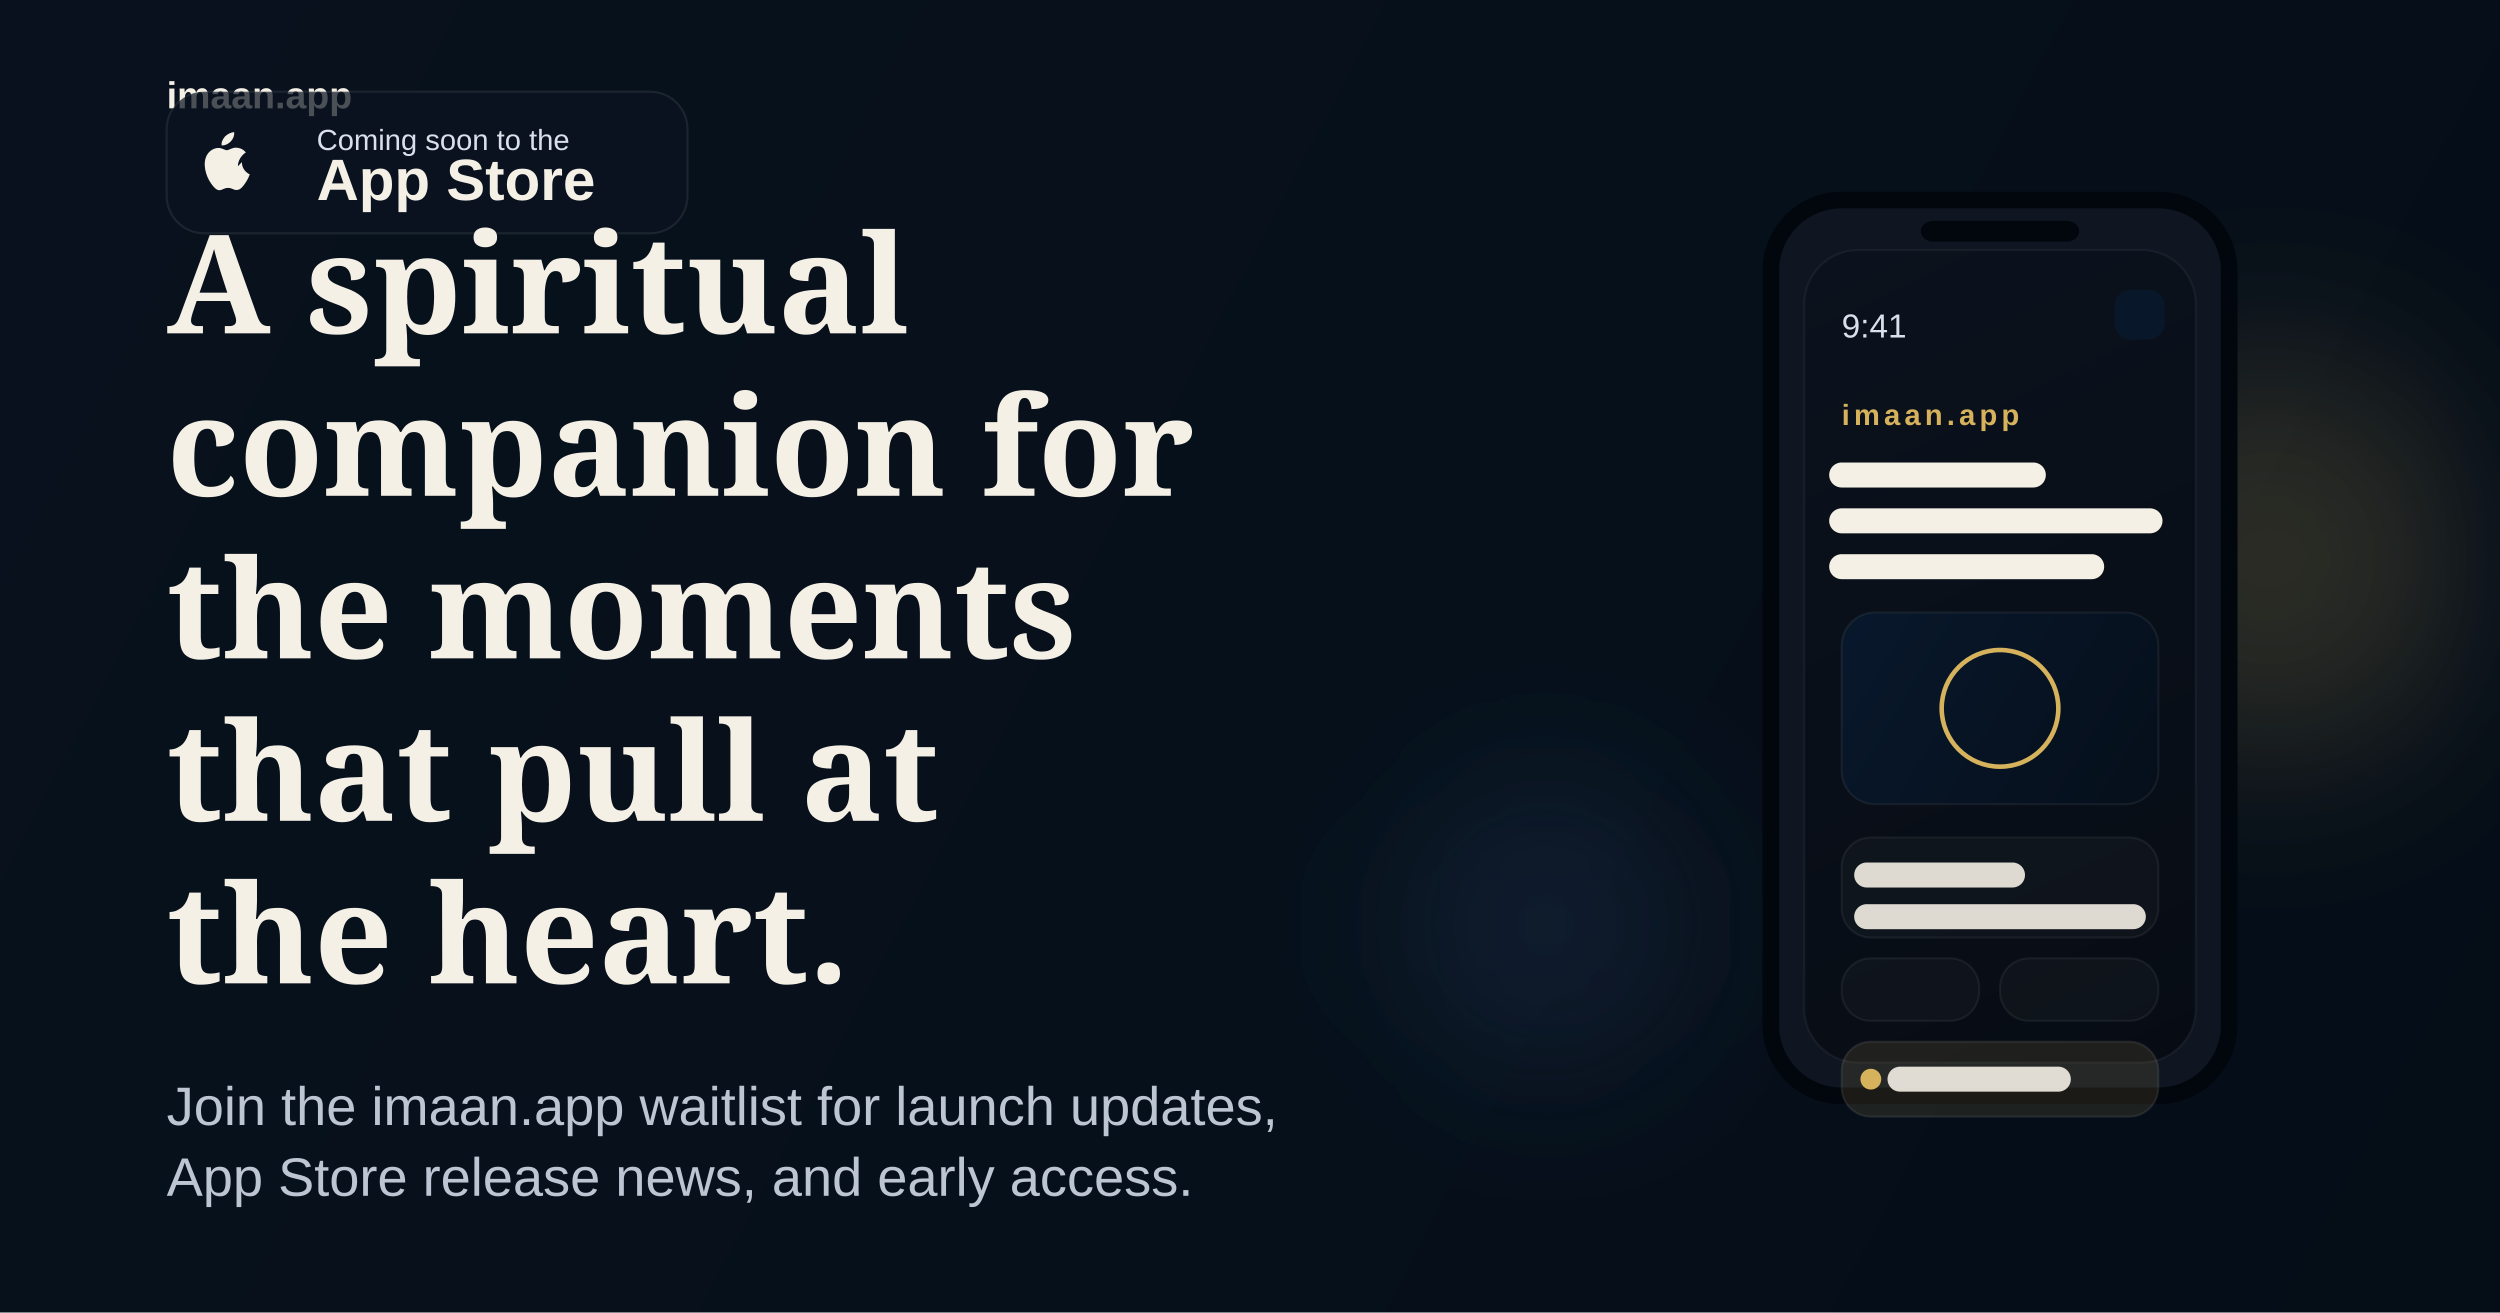
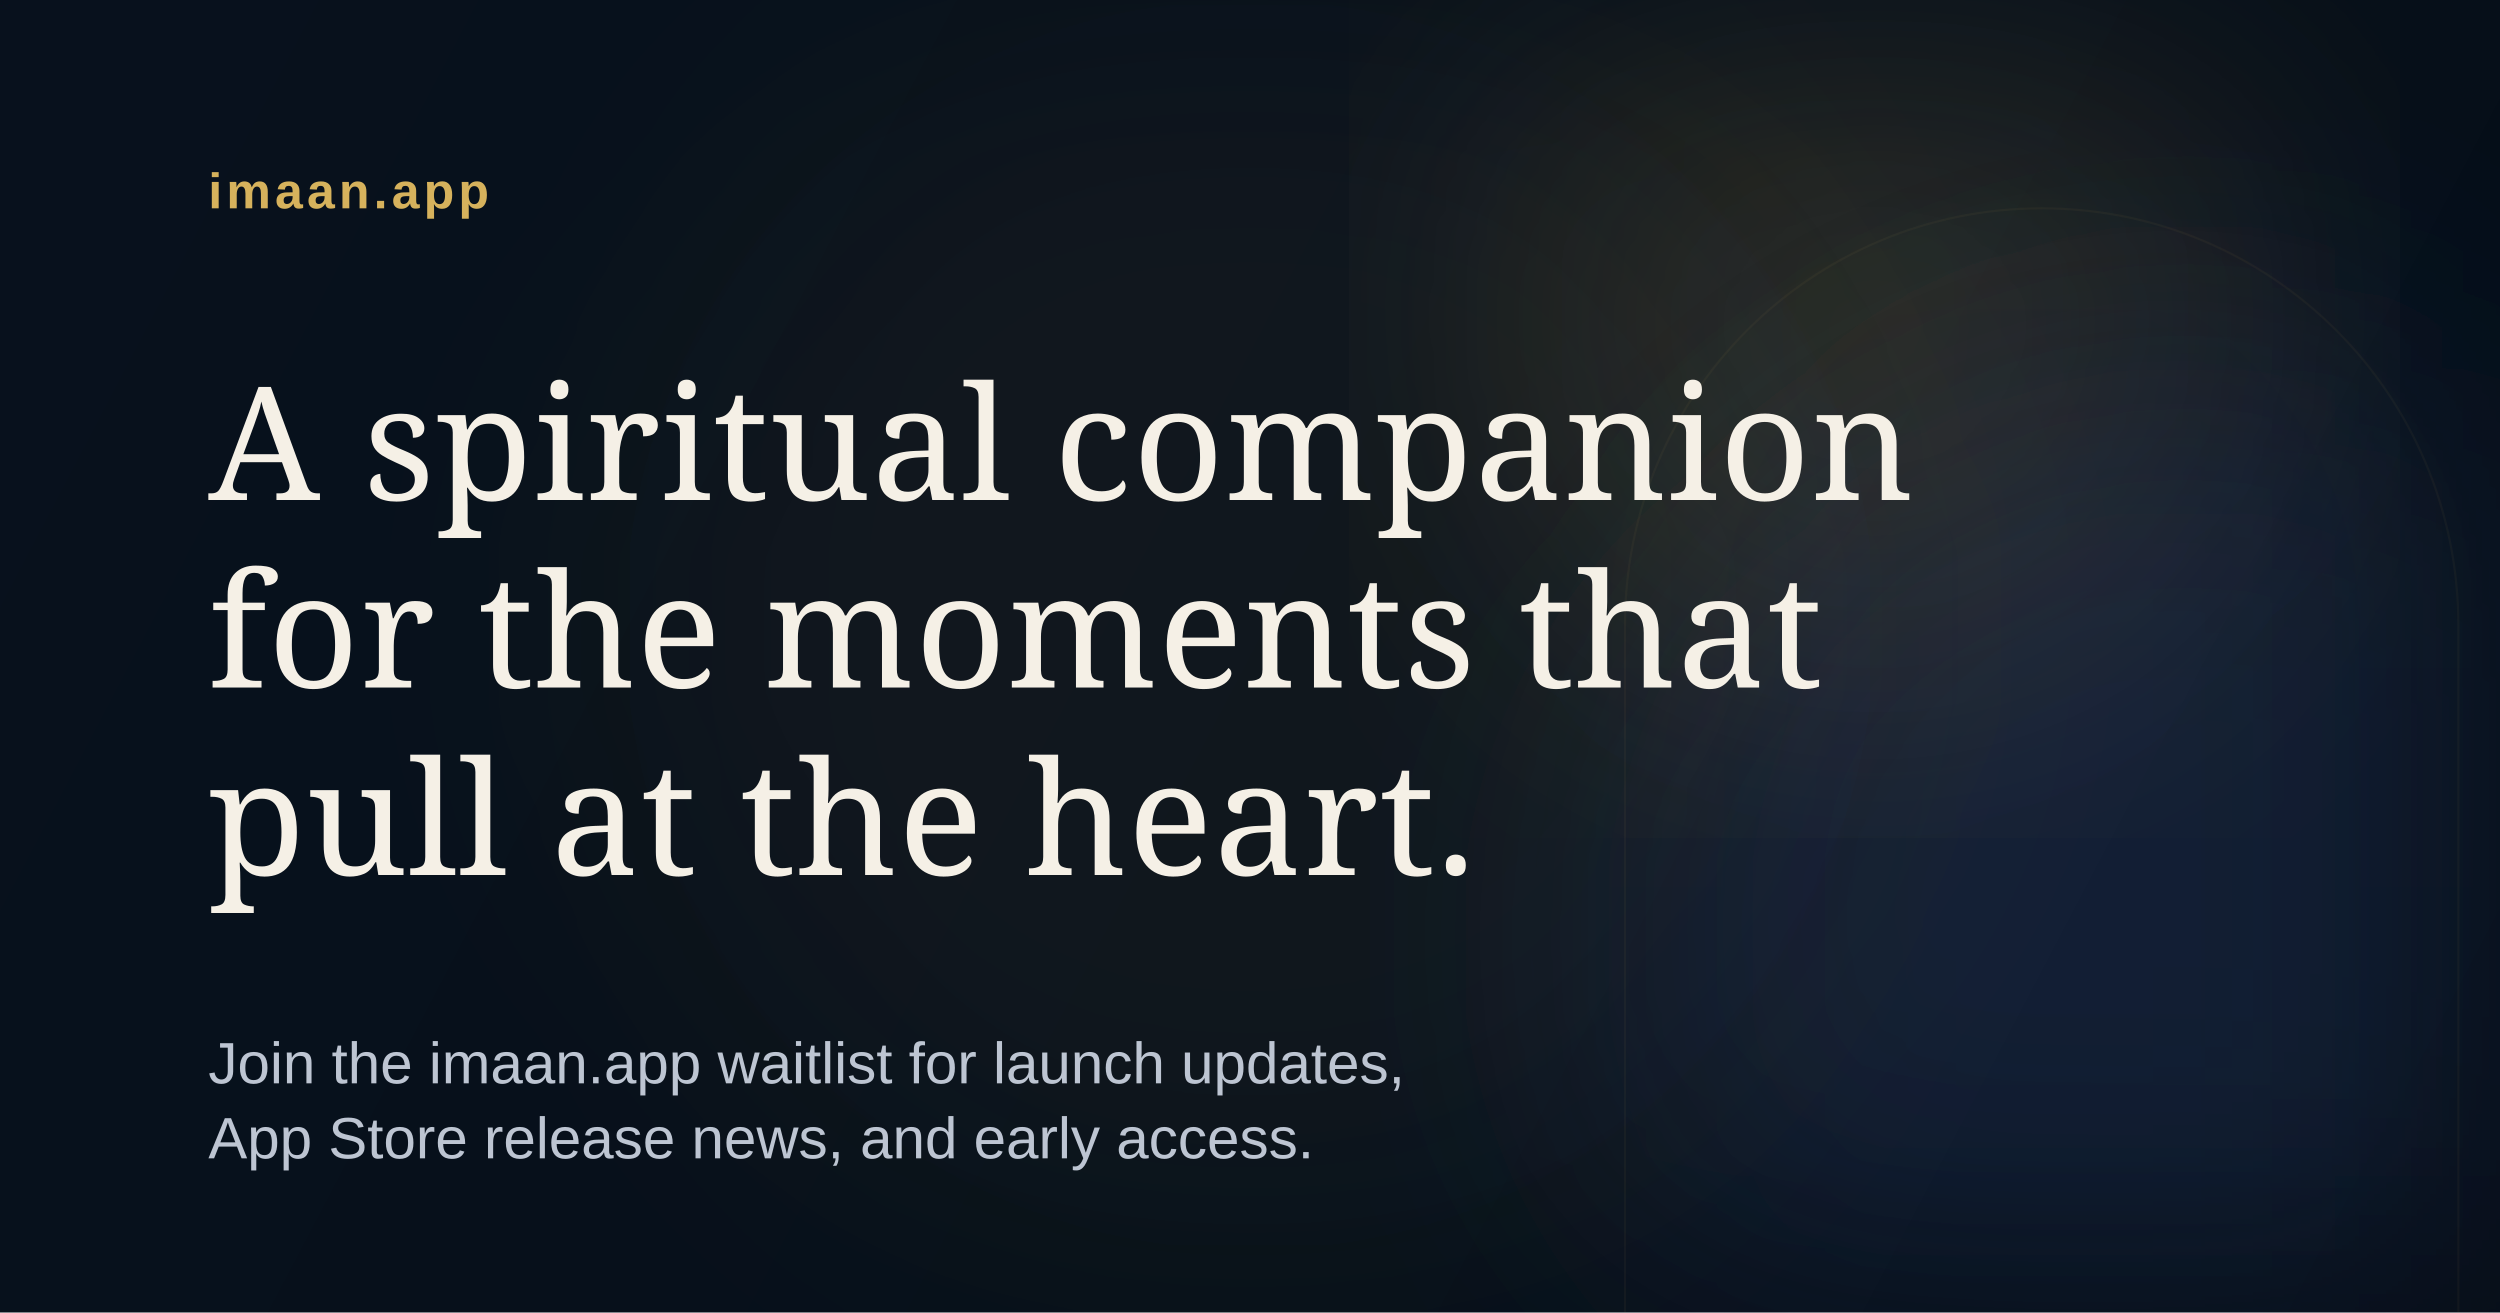
<svg xmlns="http://www.w3.org/2000/svg" width="1200" height="630" viewBox="0 0 1200 630" fill="none">
  <defs>
    <linearGradient id="bg" x1="0" y1="0" x2="1200" y2="630" gradientUnits="userSpaceOnUse">
      <stop stop-color="#08111D" />
-       <stop offset="0.58" stop-color="#06101A" />
+       <stop offset="0.6" stop-color="#06101A" />
      <stop offset="1" stop-color="#050D17" />
    </linearGradient>
-     <linearGradient id="phoneBg" x1="16" y1="24" x2="204" y2="414" gradientUnits="userSpaceOnUse">
-       <stop stop-color="#0B121D" />
-       <stop offset="1" stop-color="#070C14" />
+     <filter id="glow" x="-20%" y="-20%" width="140%" height="140%">
+       <feGaussianBlur stdDeviation="80" />
+     </filter>
+     <filter id="softGlow" x="-20%" y="-20%" width="140%" height="140%">
+       <feGaussianBlur stdDeviation="30" />
+     </filter>
+     <linearGradient id="archGrad" x1="850" y1="250" x2="850" y2="630" gradientUnits="userSpaceOnUse">
+       <stop stop-color="rgba(214,178,92,0.15)" />
+       <stop offset="1" stop-color="rgba(214,178,92,0)" />
    </linearGradient>
-     <linearGradient id="cardBg" x1="34" y1="198" x2="186" y2="290" gradientUnits="userSpaceOnUse">
-       <stop stop-color="#08182C" />
-       <stop offset="1" stop-color="#060F1B" />
-     </linearGradient>
-     <filter id="blur" x="-120" y="-120" width="1440" height="870" filterUnits="userSpaceOnUse">
-       <feGaussianBlur stdDeviation="40" />
-     </filter>
  </defs>
  <rect width="1200" height="630" fill="url(#bg)" />
-   <circle cx="1090" cy="268" r="96" fill="rgba(214,178,92,0.18)" filter="url(#blur)" />
-   <circle cx="742" cy="444" r="72" fill="rgba(67,101,168,0.16)" filter="url(#blur)" />
-   <text x="80" y="52" fill="#F5F0E6" font-size="18" font-family="Arial, sans-serif" font-weight="700">imaan.app</text>
-   <g transform="translate(80 44)">
-     <rect width="250" height="68" rx="18" fill="rgba(10,18,31,0.72)" stroke="rgba(255,255,255,0.08)" />
-     <path d="M36.1 33.8c0 4.4 3.8 5.9 3.8 5.9-.1.1-.7 2.1-2.1 4.1-1.2 1.7-2.3 3.3-4.1 3.4-1.7.1-2.2-1-4.2-1-2 0-2.6 1-4.1 1.1-1.6.1-3-1.7-4.2-3.4-2.4-3.4-4.2-9.5-1.8-13.6 1.2-2 3.2-3.2 5.5-3.3 1.6 0 3 1.1 4 1.1s2.7-1.4 4.6-1.2c.8 0 3 .3 4.5 2.3-.1 0-3.8 2.3-3.8 6.6zm-5-10.3c.9-1.1 1.5-2.6 1.3-4.1-1.5.1-3.3 1-4.4 2.1-1 1.2-1.9 2.8-1.6 4.3 1.7.1 3.6-.9 4.7-2.3z" fill="#F5F0E6" />
-     <text x="72" y="28" fill="#D9E0EA" font-size="14" font-family="Arial, sans-serif" font-weight="500">Coming soon to the</text>
-     <text x="72" y="52" fill="#F5F0E6" font-size="28" font-family="Arial, sans-serif" font-weight="700">App Store</text>
-   </g>
-   <text x="80" y="160" fill="#F5F0E6" font-size="66" font-family="Georgia, serif" font-weight="700">A spiritual</text>
-   <text x="80" y="238" fill="#F5F0E6" font-size="66" font-family="Georgia, serif" font-weight="700">companion for</text>
-   <text x="80" y="316" fill="#F5F0E6" font-size="66" font-family="Georgia, serif" font-weight="700">the moments</text>
-   <text x="80" y="394" fill="#F5F0E6" font-size="66" font-family="Georgia, serif" font-weight="700">that pull at</text>
-   <text x="80" y="472" fill="#F5F0E6" font-size="66" font-family="Georgia, serif" font-weight="700">the heart.</text>
-   <text x="80" y="540" fill="#BDC5D2" font-size="26" font-family="Arial, sans-serif" font-weight="400">Join the imaan.app waitlist for launch updates,</text>
-   <text x="80" y="574" fill="#BDC5D2" font-size="26" font-family="Arial, sans-serif" font-weight="400">App Store release news, and early access.</text>
-   <g transform="translate(850 96)">
-     <rect width="220" height="430" rx="34" fill="#0F1621" stroke="#02060D" stroke-width="8" />
-     <rect x="72" y="10" width="76" height="10" rx="6" fill="#02060D" />
-     <rect x="16" y="24" width="188" height="390" rx="26" fill="url(#phoneBg)" stroke="rgba(255,255,255,0.05)" />
-     <text x="34" y="66" fill="#D9E0EA" font-size="16" font-family="Arial, sans-serif" font-weight="500">9:41</text>
-     <rect x="165" y="43" width="24" height="24" rx="8" fill="rgba(8,24,44,0.92)" />
-     <text x="34" y="108" fill="#D6B25C" font-size="14" font-family="Arial, sans-serif" font-weight="700" letter-spacing="2">imaan.app</text>
-     <line x1="34" y1="132" x2="126" y2="132" stroke="rgba(245,240,230,1)" stroke-width="12" stroke-linecap="round" />
-     <line x1="34" y1="154" x2="182" y2="154" stroke="rgba(245,240,230,1)" stroke-width="12" stroke-linecap="round" />
-     <line x1="34" y1="176" x2="154" y2="176" stroke="rgba(245,240,230,1)" stroke-width="12" stroke-linecap="round" />
-     <rect x="34" y="198" width="152" height="92" rx="16" fill="url(#cardBg)" stroke="rgba(255,255,255,0.06)" />
-     <circle cx="110" cy="244" r="28" fill="none" stroke="#D6B25C" stroke-width="2.2" />
-     <rect x="34" y="306" width="152" height="48" rx="14" fill="rgba(255,255,255,0.03)" stroke="rgba(255,255,255,0.06)" />
-     <line x1="46" y1="324" x2="116" y2="324" stroke="rgba(245,240,230,0.9)" stroke-width="12" stroke-linecap="round" />
-     <line x1="46" y1="344" x2="174" y2="344" stroke="rgba(245,240,230,0.9)" stroke-width="12" stroke-linecap="round" />
-     <rect x="34" y="364" width="66" height="30" rx="14" fill="rgba(255,255,255,0.03)" stroke="rgba(255,255,255,0.06)" />
-     <rect x="110" y="364" width="76" height="30" rx="14" fill="rgba(255,255,255,0.03)" stroke="rgba(255,255,255,0.06)" />
-     <rect x="34" y="404" width="152" height="36" rx="14" fill="rgba(214,178,92,0.12)" stroke="rgba(255,255,255,0.08)" />
-     <circle cx="48" cy="422" r="5" fill="#D6B25C" />
-     <line x1="62" y1="422" x2="138" y2="422" stroke="rgba(245,240,230,0.9)" stroke-width="12" stroke-linecap="round" />
-   </g>
+   <circle cx="900" cy="150" r="180" fill="rgba(214,178,92,0.15)" filter="url(#glow)" />
+   <circle cx="1050" cy="450" r="280" fill="rgba(67,101,168,0.2)" filter="url(#glow)" />
+   <circle cx="600" cy="300" r="300" fill="rgba(214,178,92,0.05)" filter="url(#glow)" />
+   <path d="M 800 630 L 800 300 A 180 180 0 0 1 1160 300 L 1160 630" stroke="url(#archGrad)" stroke-width="2" fill="none" filter="url(#softGlow)" />
+   <path d="M 780 630 L 780 300 A 200 200 0 0 1 1180 300 L 1180 630" stroke="rgba(214,178,92,0.05)" stroke-width="1" fill="none" />
+   <text x="100" y="100" fill="#D6B25C" font-size="24" font-family="Arial, sans-serif" font-weight="700" letter-spacing="2">imaan.app</text>
+   <text x="100" y="240" fill="#F5F0E6" font-size="76" font-family="Georgia, serif" font-weight="400" letter-spacing="0.5">A spiritual companion</text>
+   <text x="100" y="330" fill="#F5F0E6" font-size="76" font-family="Georgia, serif" font-weight="400" letter-spacing="0.5">for the moments that</text>
+   <text x="100" y="420" fill="#F5F0E6" font-size="76" font-family="Georgia, serif" font-weight="400" letter-spacing="0.5">pull at the heart.</text>
+   <text x="100" y="520" fill="#BDC5D2" font-size="28" font-family="Arial, sans-serif" font-weight="400">Join the imaan.app waitlist for launch updates,</text>
+   <text x="100" y="556" fill="#BDC5D2" font-size="28" font-family="Arial, sans-serif" font-weight="400">App Store release news, and early access.</text>
</svg>
